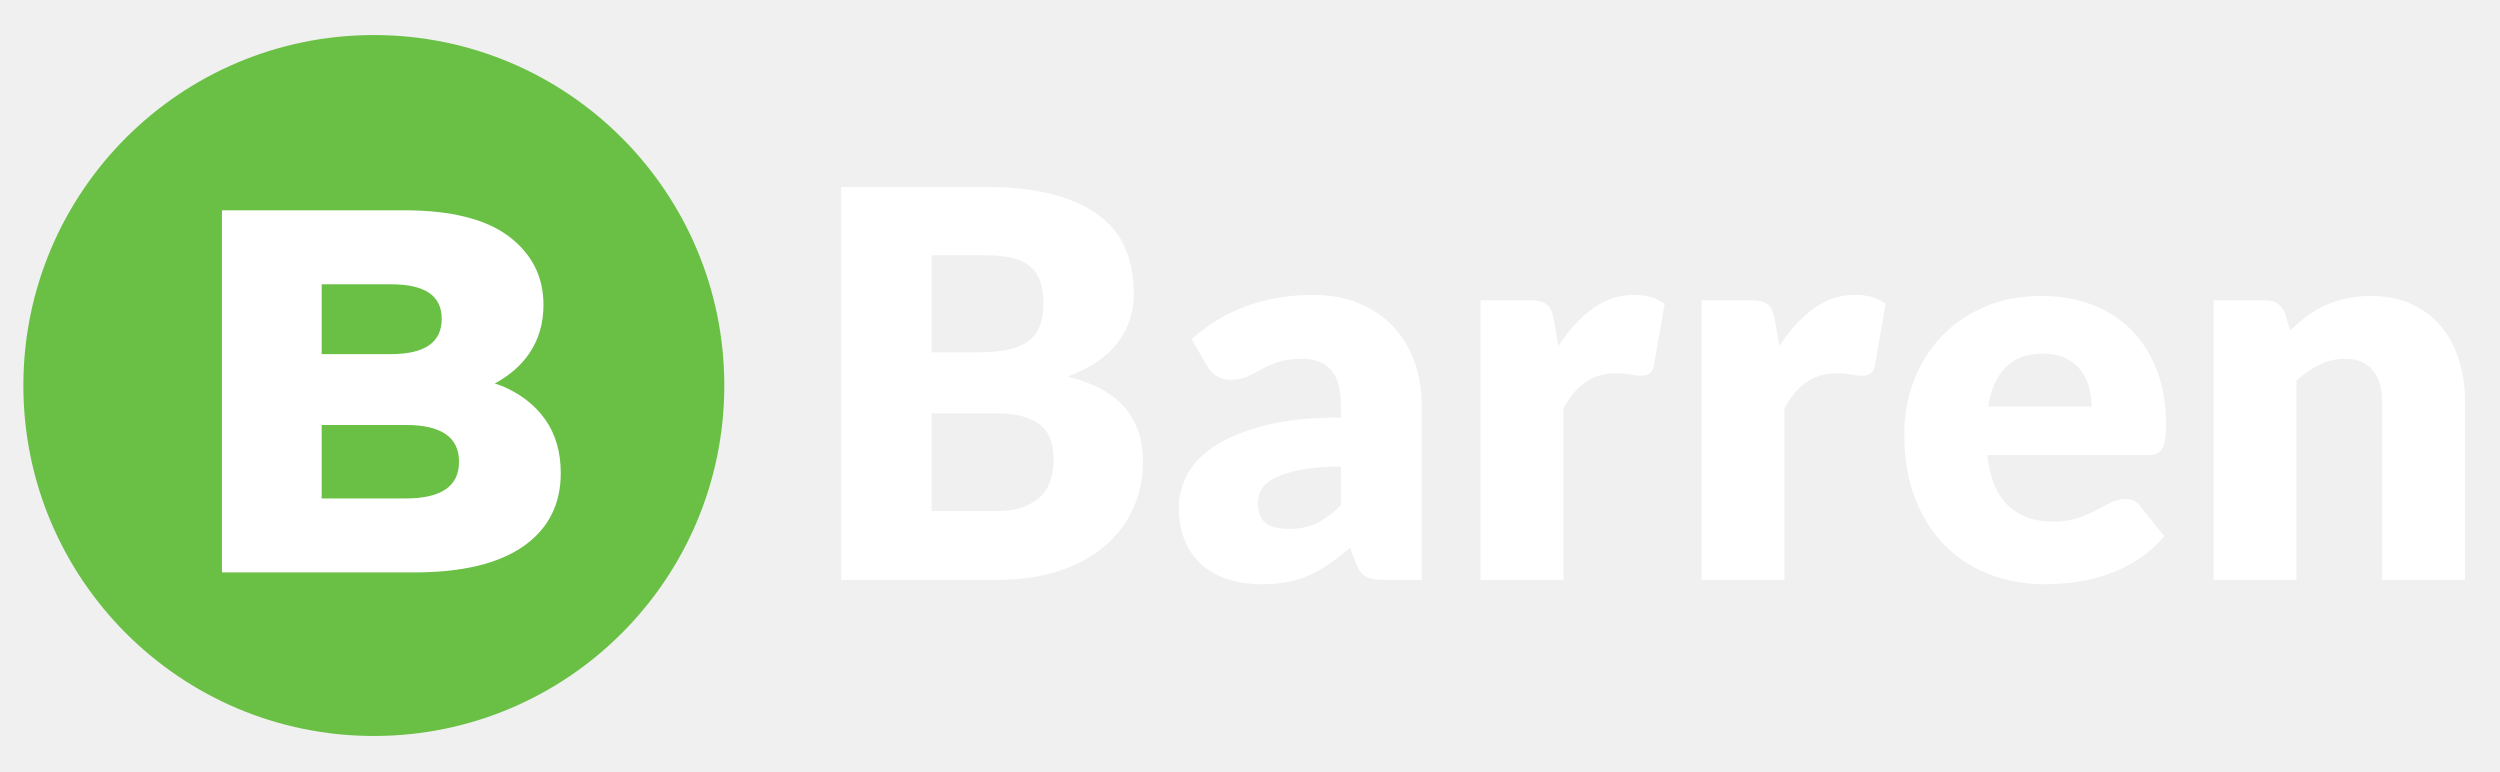
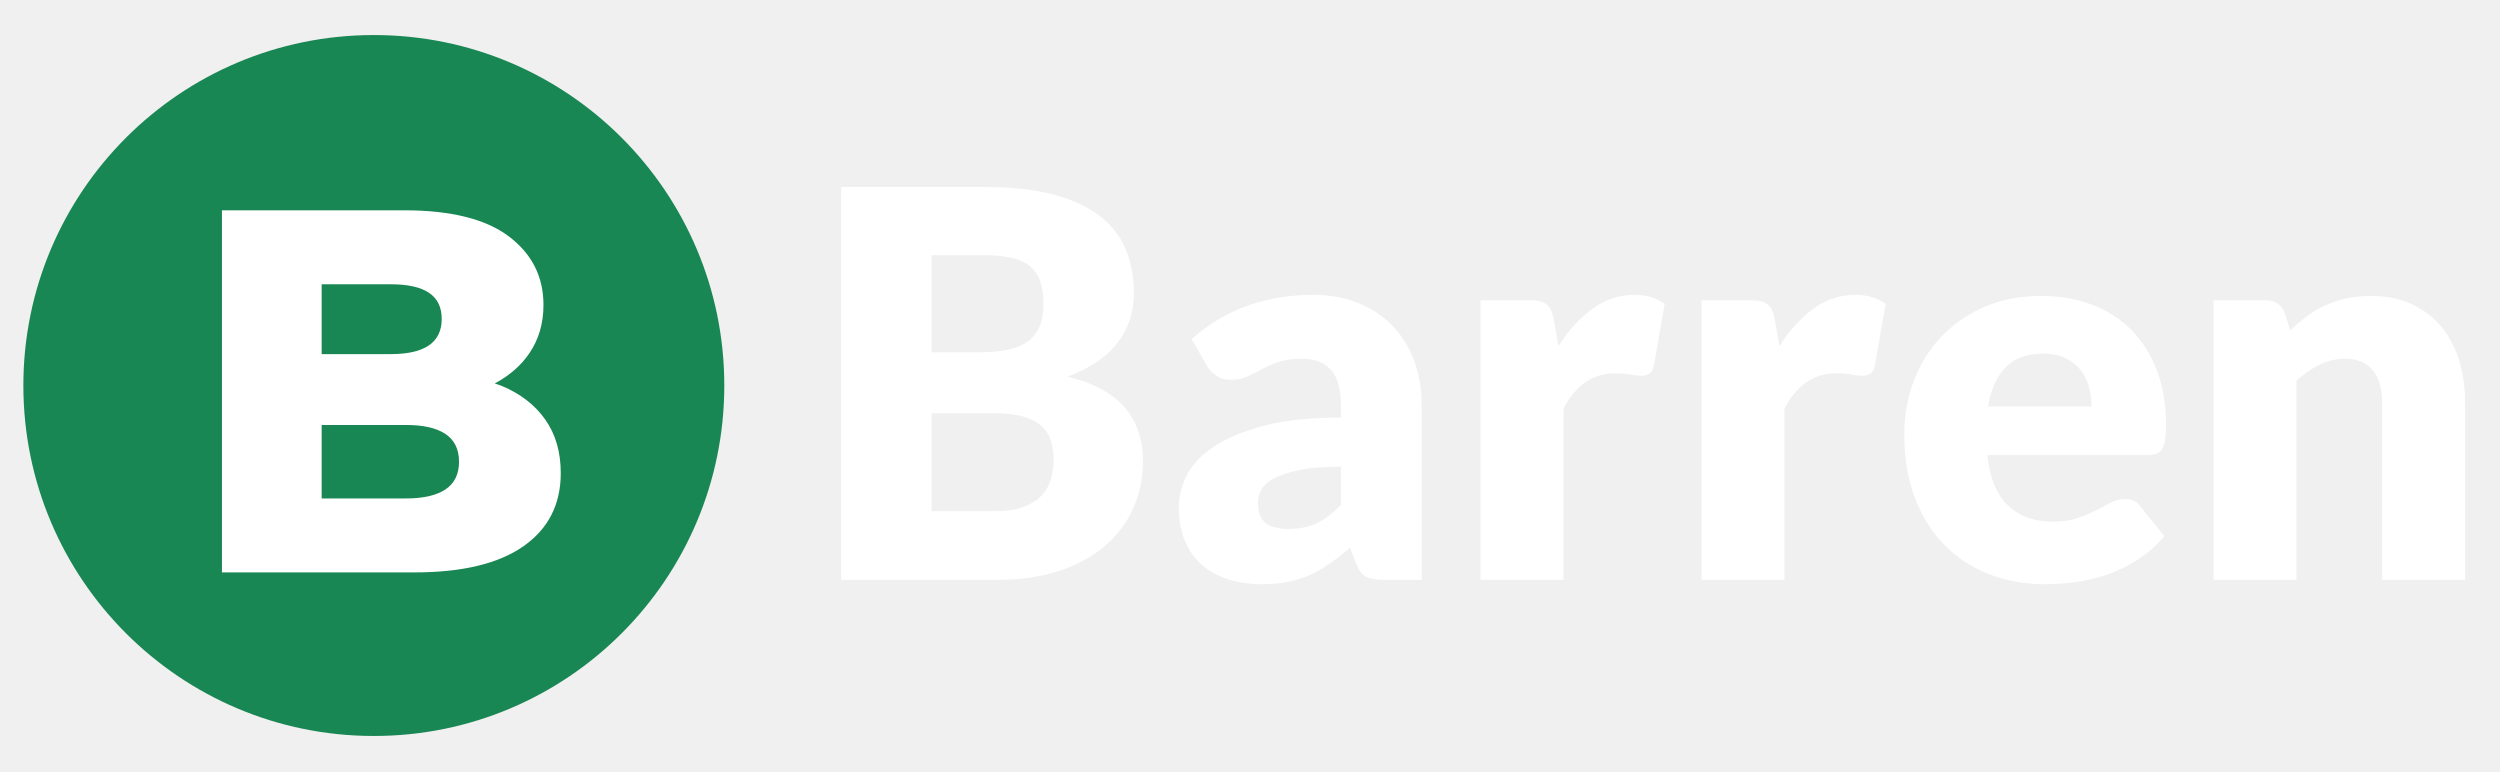
<svg xmlns="http://www.w3.org/2000/svg" preserveAspectRatio="xMidYMid" width="214" height="66" viewBox="0 0 214 66">
  <defs>
    <style>
      .cls-1 {
        fill: #fff;
        fill-rule: evenodd;
      }

      .cls-2 {
-         fill: #6ac045;
+         fill: #198754;
      }
    </style>
  </defs>
  <g>
    <path d="M203.908,49.639 L203.908,34.427 C203.908,33.258 203.641,32.346 203.107,31.692 C202.572,31.038 201.786,30.711 200.748,30.711 C199.970,30.711 199.237,30.880 198.550,31.219 C197.863,31.557 197.206,32.011 196.580,32.581 L196.580,49.639 L189.481,49.639 L189.481,25.702 L193.878,25.702 C194.321,25.702 194.691,25.802 194.989,26.002 C195.287,26.202 195.496,26.502 195.619,26.902 L196.031,28.287 C196.489,27.856 196.962,27.456 197.451,27.087 C197.939,26.717 198.462,26.406 199.019,26.152 C199.576,25.898 200.179,25.698 200.828,25.552 C201.477,25.406 202.183,25.332 202.947,25.332 C204.244,25.332 205.393,25.560 206.393,26.013 C207.393,26.468 208.237,27.098 208.924,27.906 C209.611,28.714 210.129,29.676 210.481,30.792 C210.832,31.908 211.008,33.120 211.008,34.427 L211.008,49.639 L203.908,49.639 ZM185.085,38.421 C184.962,38.621 184.799,38.759 184.592,38.836 C184.386,38.913 184.123,38.952 183.802,38.952 L170.108,38.952 C170.337,40.952 170.940,42.403 171.917,43.303 C172.894,44.203 174.154,44.653 175.696,44.653 C176.520,44.653 177.230,44.553 177.825,44.353 C178.421,44.153 178.951,43.930 179.417,43.684 C179.883,43.438 180.310,43.215 180.699,43.014 C181.089,42.815 181.497,42.714 181.925,42.714 C182.489,42.714 182.917,42.922 183.207,43.338 L185.268,45.900 C184.535,46.746 183.745,47.435 182.898,47.966 C182.051,48.497 181.180,48.912 180.287,49.212 C179.394,49.512 178.501,49.720 177.608,49.836 C176.715,49.951 175.864,50.009 175.055,50.009 C173.390,50.009 171.829,49.735 170.371,49.189 C168.913,48.643 167.638,47.831 166.547,46.754 C165.455,45.677 164.593,44.338 163.959,42.737 C163.326,41.137 163.009,39.275 163.009,37.151 C163.009,35.551 163.280,34.035 163.822,32.604 C164.364,31.173 165.142,29.918 166.158,28.841 C167.173,27.764 168.402,26.910 169.845,26.279 C171.287,25.648 172.917,25.332 174.734,25.332 C176.306,25.332 177.745,25.579 179.051,26.071 C180.356,26.564 181.478,27.279 182.417,28.218 C183.356,29.157 184.089,30.307 184.615,31.669 C185.142,33.031 185.405,34.574 185.405,36.297 C185.405,36.836 185.383,37.275 185.337,37.613 C185.291,37.952 185.207,38.221 185.085,38.421 ZM178.822,33.135 C178.676,32.596 178.440,32.115 178.112,31.692 C177.783,31.269 177.352,30.927 176.818,30.665 C176.283,30.403 175.635,30.272 174.871,30.272 C173.512,30.272 172.451,30.661 171.688,31.438 C170.925,32.215 170.421,33.335 170.177,34.797 L179.039,34.797 C179.039,34.228 178.967,33.674 178.822,33.135 ZM160.124,31.969 C159.941,32.100 159.696,32.165 159.391,32.165 C159.131,32.165 158.826,32.131 158.475,32.061 C158.124,31.992 157.681,31.957 157.147,31.957 C155.284,31.957 153.818,32.958 152.750,34.958 L152.750,49.639 L145.651,49.639 L145.651,25.702 L149.864,25.702 C150.215,25.702 150.509,25.733 150.746,25.794 C150.983,25.856 151.181,25.952 151.342,26.083 C151.502,26.214 151.624,26.387 151.708,26.602 C151.792,26.818 151.864,27.079 151.925,27.387 L152.315,29.626 C153.185,28.272 154.162,27.202 155.246,26.417 C156.330,25.633 157.513,25.240 158.796,25.240 C159.879,25.240 160.750,25.502 161.406,26.025 L160.490,31.288 C160.429,31.611 160.307,31.838 160.124,31.969 ZM141.208,31.969 C141.025,32.100 140.781,32.165 140.476,32.165 C140.216,32.165 139.911,32.131 139.560,32.061 C139.208,31.992 138.766,31.957 138.231,31.957 C136.369,31.957 134.903,32.958 133.834,34.958 L133.834,49.639 L126.735,49.639 L126.735,25.702 L130.949,25.702 C131.300,25.702 131.594,25.733 131.831,25.794 C132.067,25.856 132.266,25.952 132.426,26.083 C132.586,26.214 132.708,26.387 132.793,26.602 C132.876,26.818 132.949,27.079 133.010,27.387 L133.399,29.626 C134.270,28.272 135.246,27.202 136.331,26.417 C137.414,25.633 138.598,25.240 139.880,25.240 C140.964,25.240 141.834,25.502 142.491,26.025 L141.575,31.288 C141.514,31.611 141.392,31.838 141.208,31.969 ZM116.923,49.362 C116.580,49.178 116.294,48.793 116.065,48.208 L115.561,46.892 C114.965,47.400 114.393,47.847 113.843,48.231 C113.294,48.616 112.725,48.943 112.137,49.212 C111.549,49.482 110.923,49.682 110.259,49.812 C109.595,49.943 108.858,50.009 108.049,50.009 C106.965,50.009 105.981,49.866 105.095,49.580 C104.210,49.295 103.458,48.874 102.840,48.318 C102.221,47.762 101.744,47.071 101.408,46.245 C101.072,45.419 100.905,44.466 100.905,43.386 C100.905,42.536 101.118,41.664 101.546,40.768 C101.973,39.873 102.714,39.059 103.767,38.325 C104.820,37.592 106.240,36.978 108.026,36.484 C109.813,35.990 112.064,35.743 114.782,35.743 L114.782,34.718 C114.782,33.305 114.496,32.283 113.923,31.654 C113.351,31.025 112.538,30.711 111.484,30.711 C110.645,30.711 109.958,30.803 109.423,30.988 C108.889,31.173 108.412,31.380 107.992,31.611 C107.572,31.842 107.164,32.050 106.767,32.234 C106.370,32.419 105.897,32.511 105.347,32.511 C104.858,32.511 104.443,32.392 104.099,32.154 C103.756,31.915 103.484,31.619 103.286,31.265 L102.004,29.026 C103.439,27.749 105.030,26.798 106.778,26.175 C108.526,25.552 110.400,25.240 112.400,25.240 C113.835,25.240 115.129,25.475 116.282,25.944 C117.435,26.414 118.412,27.068 119.213,27.906 C120.015,28.745 120.629,29.741 121.057,30.896 C121.484,32.050 121.698,33.312 121.698,34.681 L121.698,49.639 L118.446,49.639 C117.774,49.639 117.267,49.547 116.923,49.362 ZM114.782,39.944 C113.362,39.944 112.194,40.038 111.278,40.224 C110.362,40.410 109.637,40.643 109.103,40.922 C108.568,41.202 108.198,41.520 107.992,41.877 C107.786,42.234 107.683,42.622 107.683,43.041 C107.683,43.864 107.904,44.442 108.347,44.776 C108.790,45.110 109.438,45.277 110.294,45.277 C111.210,45.277 112.011,45.115 112.698,44.792 C113.385,44.469 114.080,43.946 114.782,43.222 L114.782,39.944 ZM97.836,39.506 C97.836,40.937 97.561,42.268 97.012,43.499 C96.462,44.730 95.657,45.804 94.596,46.719 C93.535,47.635 92.226,48.351 90.669,48.866 C89.111,49.382 87.333,49.639 85.333,49.639 L72.005,49.639 L72.005,16.007 L84.279,16.007 C86.584,16.007 88.546,16.222 90.165,16.653 C91.783,17.084 93.103,17.692 94.126,18.477 C95.149,19.261 95.893,20.216 96.359,21.339 C96.825,22.463 97.058,23.717 97.058,25.102 C97.058,25.856 96.951,26.583 96.737,27.283 C96.523,27.983 96.187,28.641 95.729,29.257 C95.271,29.872 94.684,30.430 93.966,30.930 C93.248,31.430 92.386,31.865 91.378,32.234 C93.577,32.773 95.203,33.646 96.256,34.854 C97.310,36.063 97.836,37.613 97.836,39.506 ZM89.020,24.028 C88.821,23.497 88.516,23.070 88.104,22.747 C87.691,22.424 87.168,22.193 86.535,22.055 C85.901,21.916 85.150,21.847 84.279,21.847 L79.745,21.847 L79.745,30.157 L83.776,30.157 C84.630,30.157 85.401,30.096 86.088,29.972 C86.775,29.849 87.359,29.634 87.840,29.326 C88.321,29.018 88.688,28.595 88.940,28.056 C89.191,27.518 89.317,26.841 89.317,26.025 C89.317,25.225 89.218,24.559 89.020,24.028 ZM89.947,37.682 C89.787,37.190 89.512,36.774 89.123,36.436 C88.733,36.097 88.218,35.835 87.577,35.651 C86.936,35.466 86.126,35.374 85.150,35.374 L79.745,35.374 L79.745,43.753 L85.195,43.753 C86.218,43.753 87.054,43.622 87.703,43.361 C88.352,43.099 88.859,42.760 89.226,42.345 C89.592,41.929 89.844,41.460 89.981,40.937 C90.119,40.414 90.188,39.883 90.188,39.344 C90.188,38.729 90.107,38.175 89.947,37.682 Z" class="cls-1" />
    <g>
      <circle cx="32" cy="33" r="30" class="cls-2" />
      <path d="M46.673,35.913 C47.558,37.168 48.001,38.696 48.001,40.496 C48.001,43.182 46.934,45.271 44.801,46.762 C42.667,48.253 39.553,48.998 35.460,48.998 L18.999,48.998 L18.999,18.002 L34.589,18.002 C38.595,18.002 41.585,18.747 43.559,20.238 C45.533,21.729 46.521,23.685 46.521,26.105 C46.521,27.699 46.107,29.094 45.280,30.289 C44.561,31.328 43.574,32.166 42.351,32.826 C42.550,32.896 42.758,32.955 42.950,33.035 C44.546,33.699 45.787,34.659 46.673,35.913 ZM27.534,42.666 L34.763,42.666 C36.244,42.666 37.368,42.408 38.138,41.891 C38.907,41.375 39.292,40.584 39.292,39.522 C39.292,38.459 38.907,37.670 38.138,37.153 C37.368,36.637 36.244,36.378 34.763,36.378 L27.534,36.378 L27.534,42.666 ZM36.723,25.064 C35.997,24.577 34.908,24.334 33.457,24.334 L27.534,24.334 L27.534,30.311 L33.457,30.311 C34.908,30.311 35.997,30.061 36.723,29.559 C37.448,29.057 37.811,28.304 37.811,27.300 C37.811,26.297 37.448,25.551 36.723,25.064 Z" class="cls-1" />
    </g>
  </g>
</svg>
